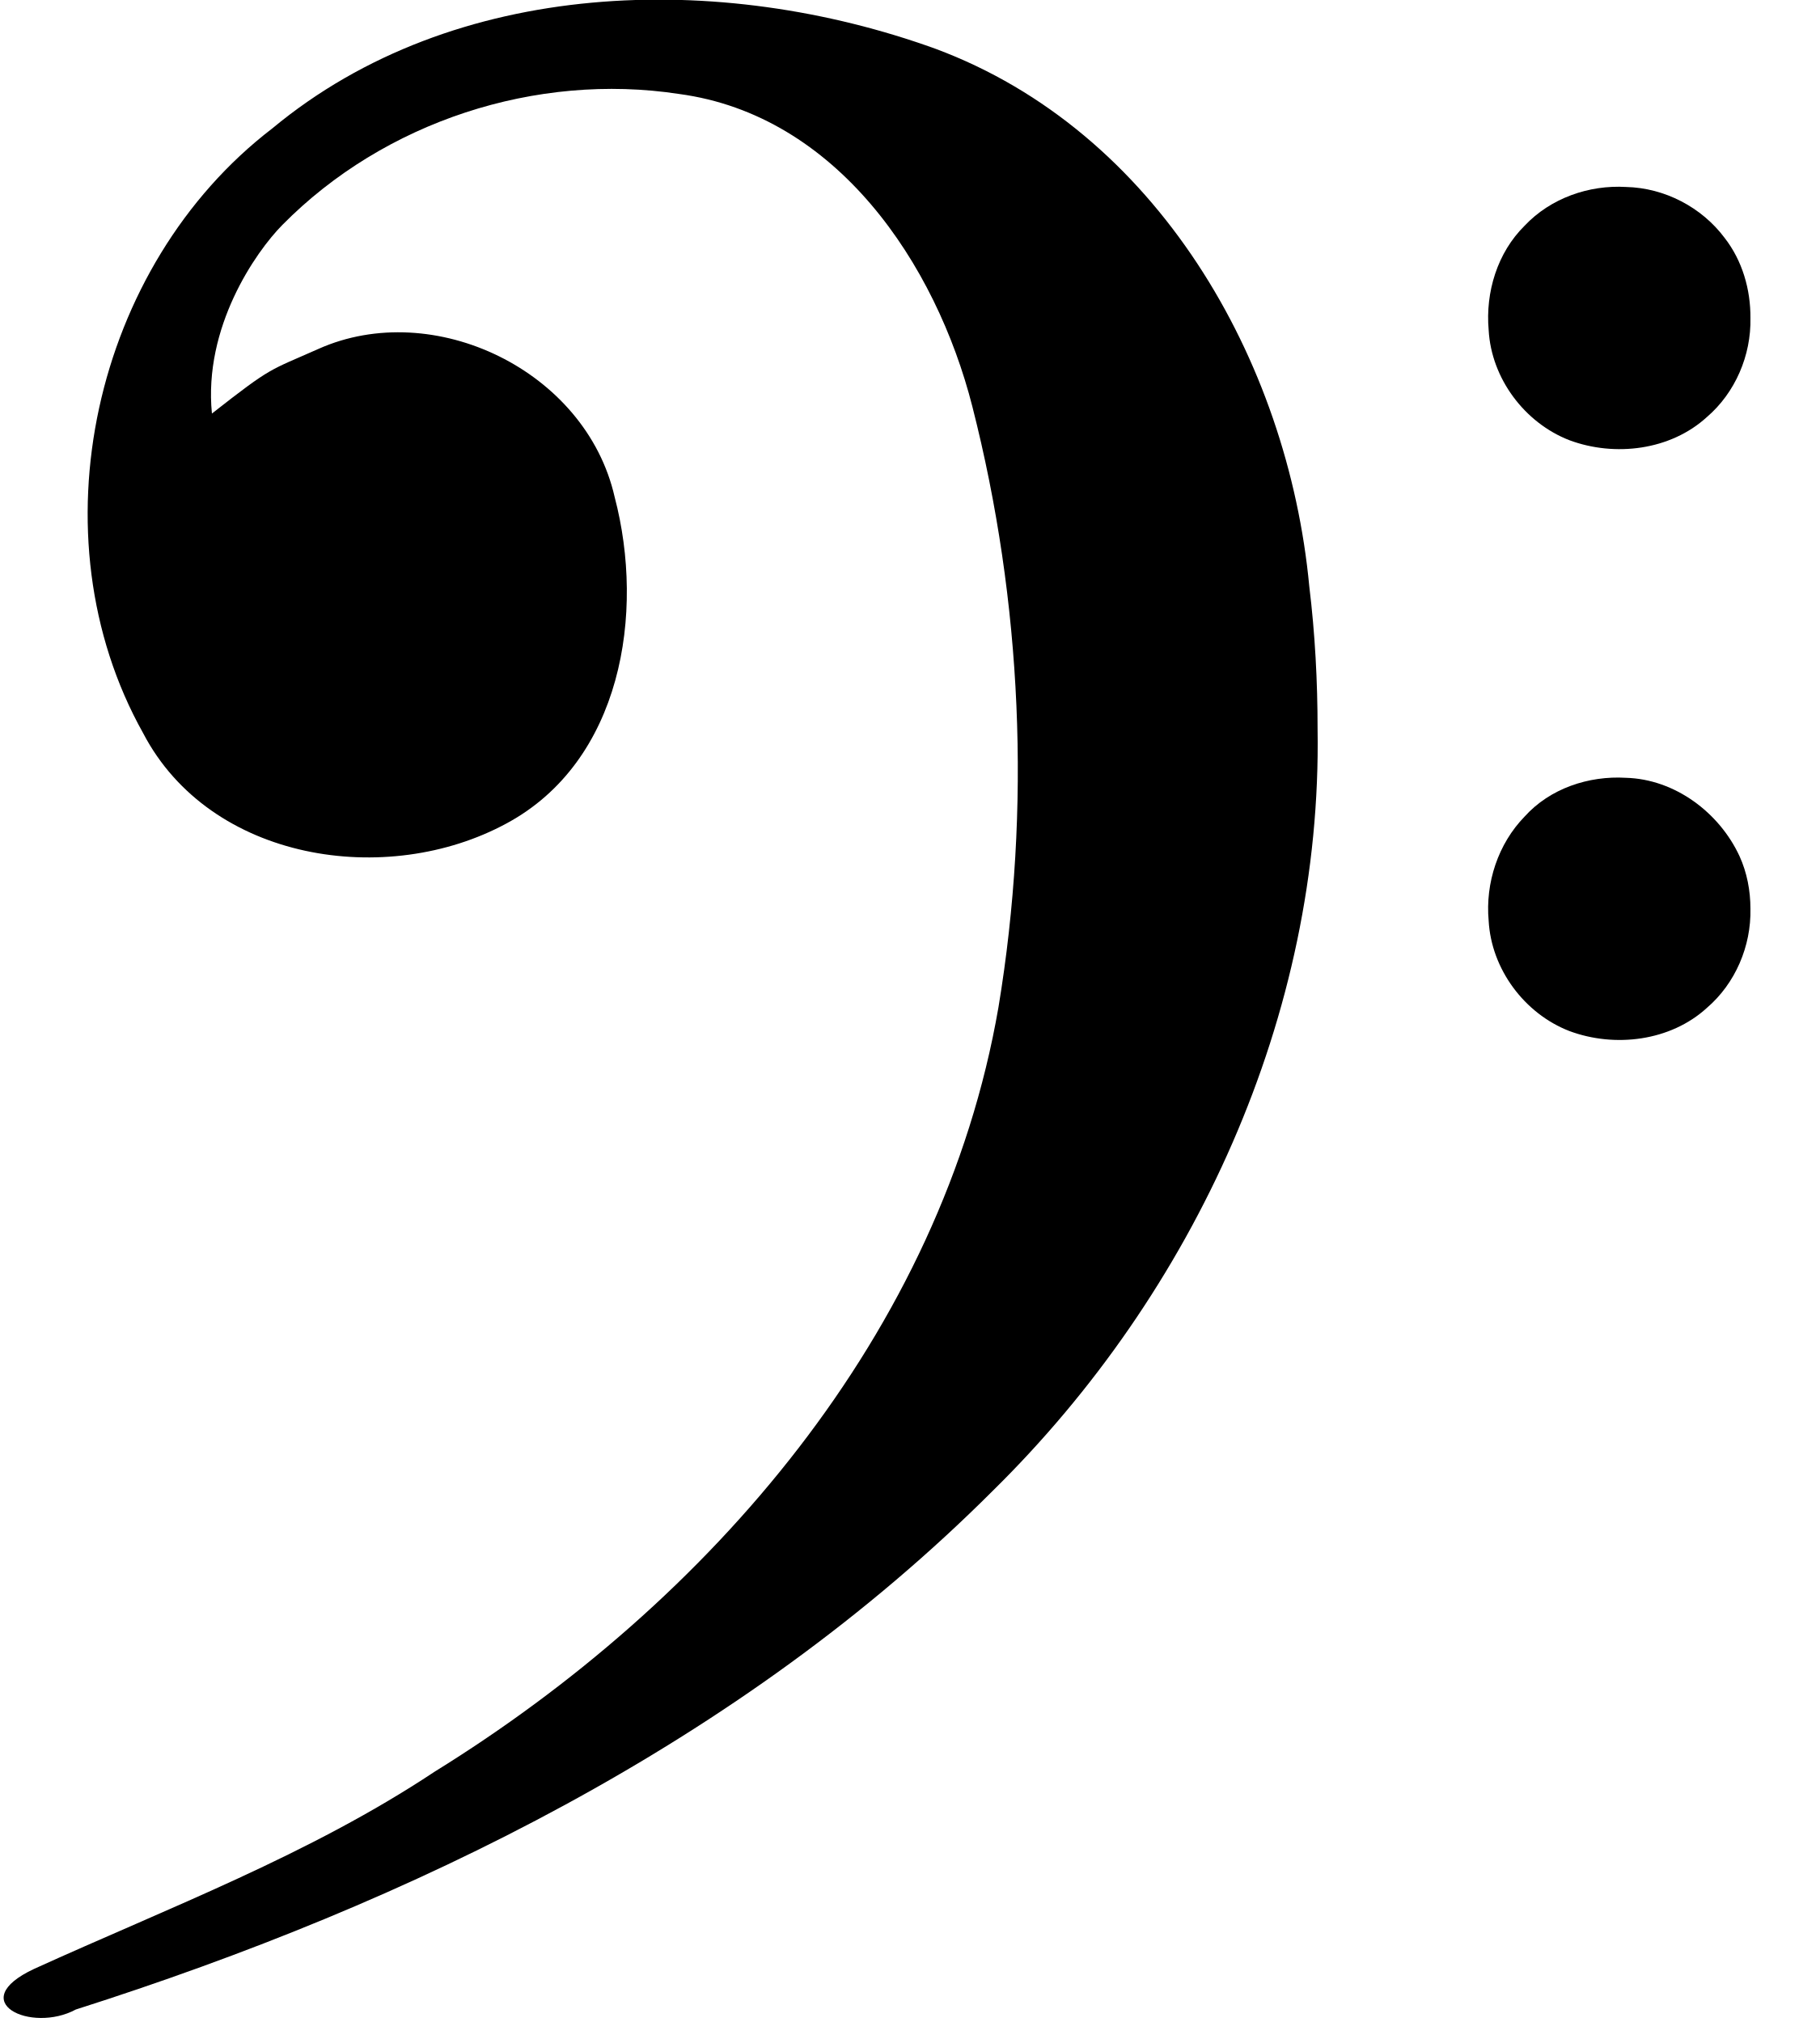
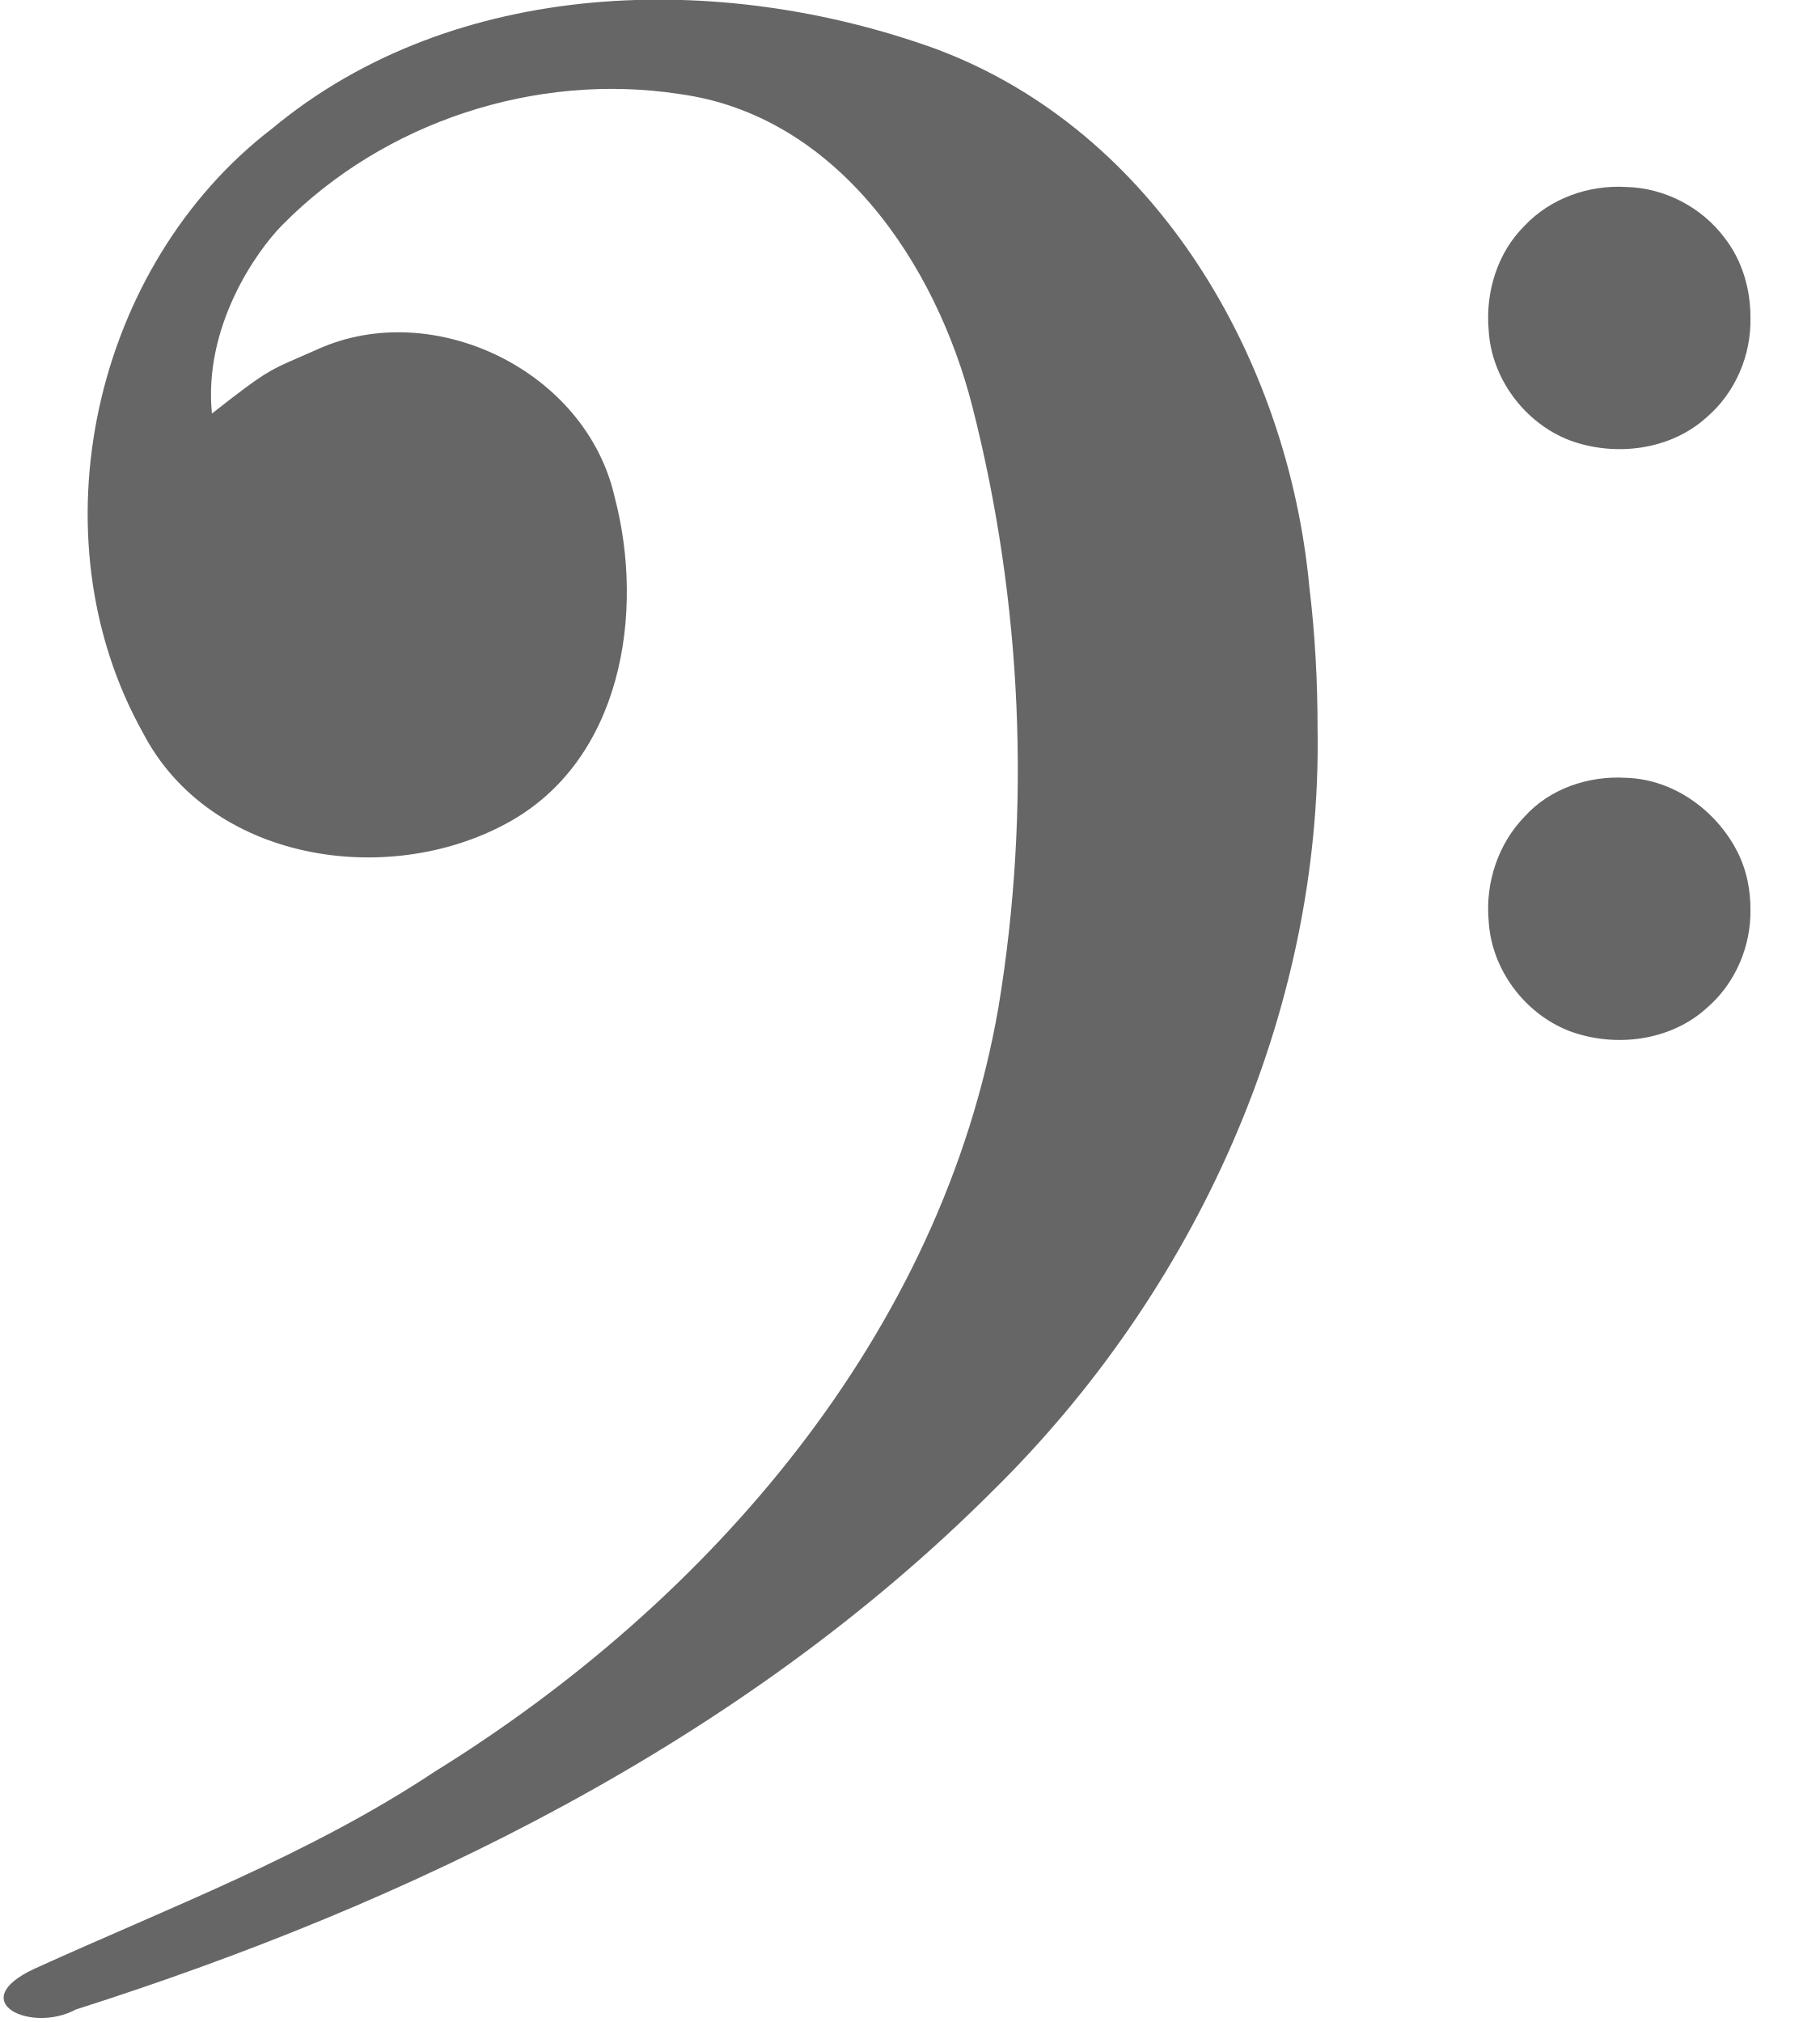
<svg xmlns="http://www.w3.org/2000/svg" version="1.0" x="0" y="0" width="18" height="20" id="svg3083">
  <defs id="defs3" />
  <g transform="translate(6.600000e-3,3.125356e-3)" id="layer1">
-     <g transform="translate(-230.9546,-533.6597)" style="fill:#000000;fill-opacity:1" id="g2883">
-       <path d="M 248.26,536.802 C 248.268,537.171 248.11,537.541 247.829,537.782 C 247.469,538.111 246.919,538.178 246.47,538.011 C 246.026,537.839 245.697,537.399 245.671,536.921 C 245.638,536.547 245.757,536.155 246.027,535.889 C 246.283,535.617 246.662,535.484 247.031,535.506 C 247.411,535.515 247.778,535.706 248.005,536.01 C 248.18,536.235 248.262,536.52 248.26,536.802 z " style="fill:#000000;fill-opacity:1" id="path2885" />
+     <g transform="translate(-230.9546,-533.6597)" style="fill:#666666;fill-opacity:1" id="g2883">
+       <path d="M 248.26,536.802 C 248.268,537.171 248.11,537.541 247.829,537.782 C 247.469,538.111 246.919,538.178 246.47,538.011 C 246.026,537.839 245.697,537.399 245.671,536.921 C 245.638,536.547 245.757,536.155 246.027,535.889 C 246.283,535.617 246.662,535.484 247.031,535.506 C 247.411,535.515 247.778,535.706 248.005,536.01 C 248.18,536.235 248.262,536.52 248.26,536.802 z " style="fill:#666666;fill-opacity:1" id="path2885" />
    </g>
-     <g transform="translate(-230.9546,-533.6597)" style="fill:#000000;fill-opacity:1" id="g2887">
-       <path d="M 248.26,542.645 C 248.268,543.015 248.111,543.384 247.829,543.626 C 247.469,543.955 246.919,544.022 246.47,543.855 C 246.025,543.683 245.697,543.242 245.671,542.764 C 245.637,542.39 245.764,542.003 246.027,541.733 C 246.277,541.455 246.661,541.328 247.028,541.35 C 247.512,541.363 247.952,541.693 248.152,542.125 C 248.226,542.287 248.26,542.467 248.26,542.645 z " style="fill:#000000;fill-opacity:1" id="path2889" />
+     <g transform="translate(-230.9546,-533.6597)" style="fill:#666666;fill-opacity:1" id="g2887">
+       <path d="M 248.26,542.645 C 248.268,543.015 248.111,543.384 247.829,543.626 C 247.469,543.955 246.919,544.022 246.47,543.855 C 246.025,543.683 245.697,543.242 245.671,542.764 C 245.637,542.39 245.764,542.003 246.027,541.733 C 246.277,541.455 246.661,541.328 247.028,541.35 C 247.512,541.363 247.952,541.693 248.152,542.125 C 248.226,542.287 248.26,542.467 248.26,542.645 z " style="fill:#666666;fill-opacity:1" id="path2889" />
    </g>
-     <g transform="translate(-230.9546,-533.6597)" style="fill:#000000;fill-opacity:1" id="g2891">
-       <path d="M 243.979,540.868 C 244.024,543.693 242.764,546.438 240.765,548.404 C 238.275,550.893 235.018,552.475 231.698,553.533 C 231.256,553.772 230.59,553.456 231.286,553.131 C 232.623,552.523 234.013,552 235.246,551.181 C 237.968,549.497 240.265,546.847 240.823,543.619 C 241.148,541.654 241.057,539.608 240.565,537.679 C 240.204,536.26 239.22,534.795 237.664,534.586 C 236.251,534.37 234.749,534.859 233.741,535.881 C 233.475,536.15 232.959,536.894 233.044,537.747 C 233.646,537.275 233.605,537.327 234.099,537.107 C 235.236,536.6 236.743,537.321 237.027,538.573 C 237.329,539.723 237.096,541.186 235.96,541.8 C 234.775,542.444 233.026,542.177 232.364,540.909 C 231.269,538.954 231.871,536.282 233.642,534.926 C 235.445,533.429 238.076,533.371 240.2,534.139 C 242.384,534.951 243.686,537.215 243.897,539.457 C 243.954,539.925 243.979,540.397 243.979,540.868 z " style="fill:#000000;fill-opacity:1" id="path2893" />
+     <g transform="translate(-230.9546,-533.6597)" style="fill:#666666;fill-opacity:1" id="g2891">
+       <path d="M 243.979,540.868 C 244.024,543.693 242.764,546.438 240.765,548.404 C 238.275,550.893 235.018,552.475 231.698,553.533 C 231.256,553.772 230.59,553.456 231.286,553.131 C 232.623,552.523 234.013,552 235.246,551.181 C 237.968,549.497 240.265,546.847 240.823,543.619 C 241.148,541.654 241.057,539.608 240.565,537.679 C 240.204,536.26 239.22,534.795 237.664,534.586 C 236.251,534.37 234.749,534.859 233.741,535.881 C 233.475,536.15 232.959,536.894 233.044,537.747 C 233.646,537.275 233.605,537.327 234.099,537.107 C 235.236,536.6 236.743,537.321 237.027,538.573 C 237.329,539.723 237.096,541.186 235.96,541.8 C 234.775,542.444 233.026,542.177 232.364,540.909 C 231.269,538.954 231.871,536.282 233.642,534.926 C 235.445,533.429 238.076,533.371 240.2,534.139 C 242.384,534.951 243.686,537.215 243.897,539.457 C 243.954,539.925 243.979,540.397 243.979,540.868 z " style="fill:#666666;fill-opacity:1" id="path2893" />
    </g>
  </g>
</svg>
